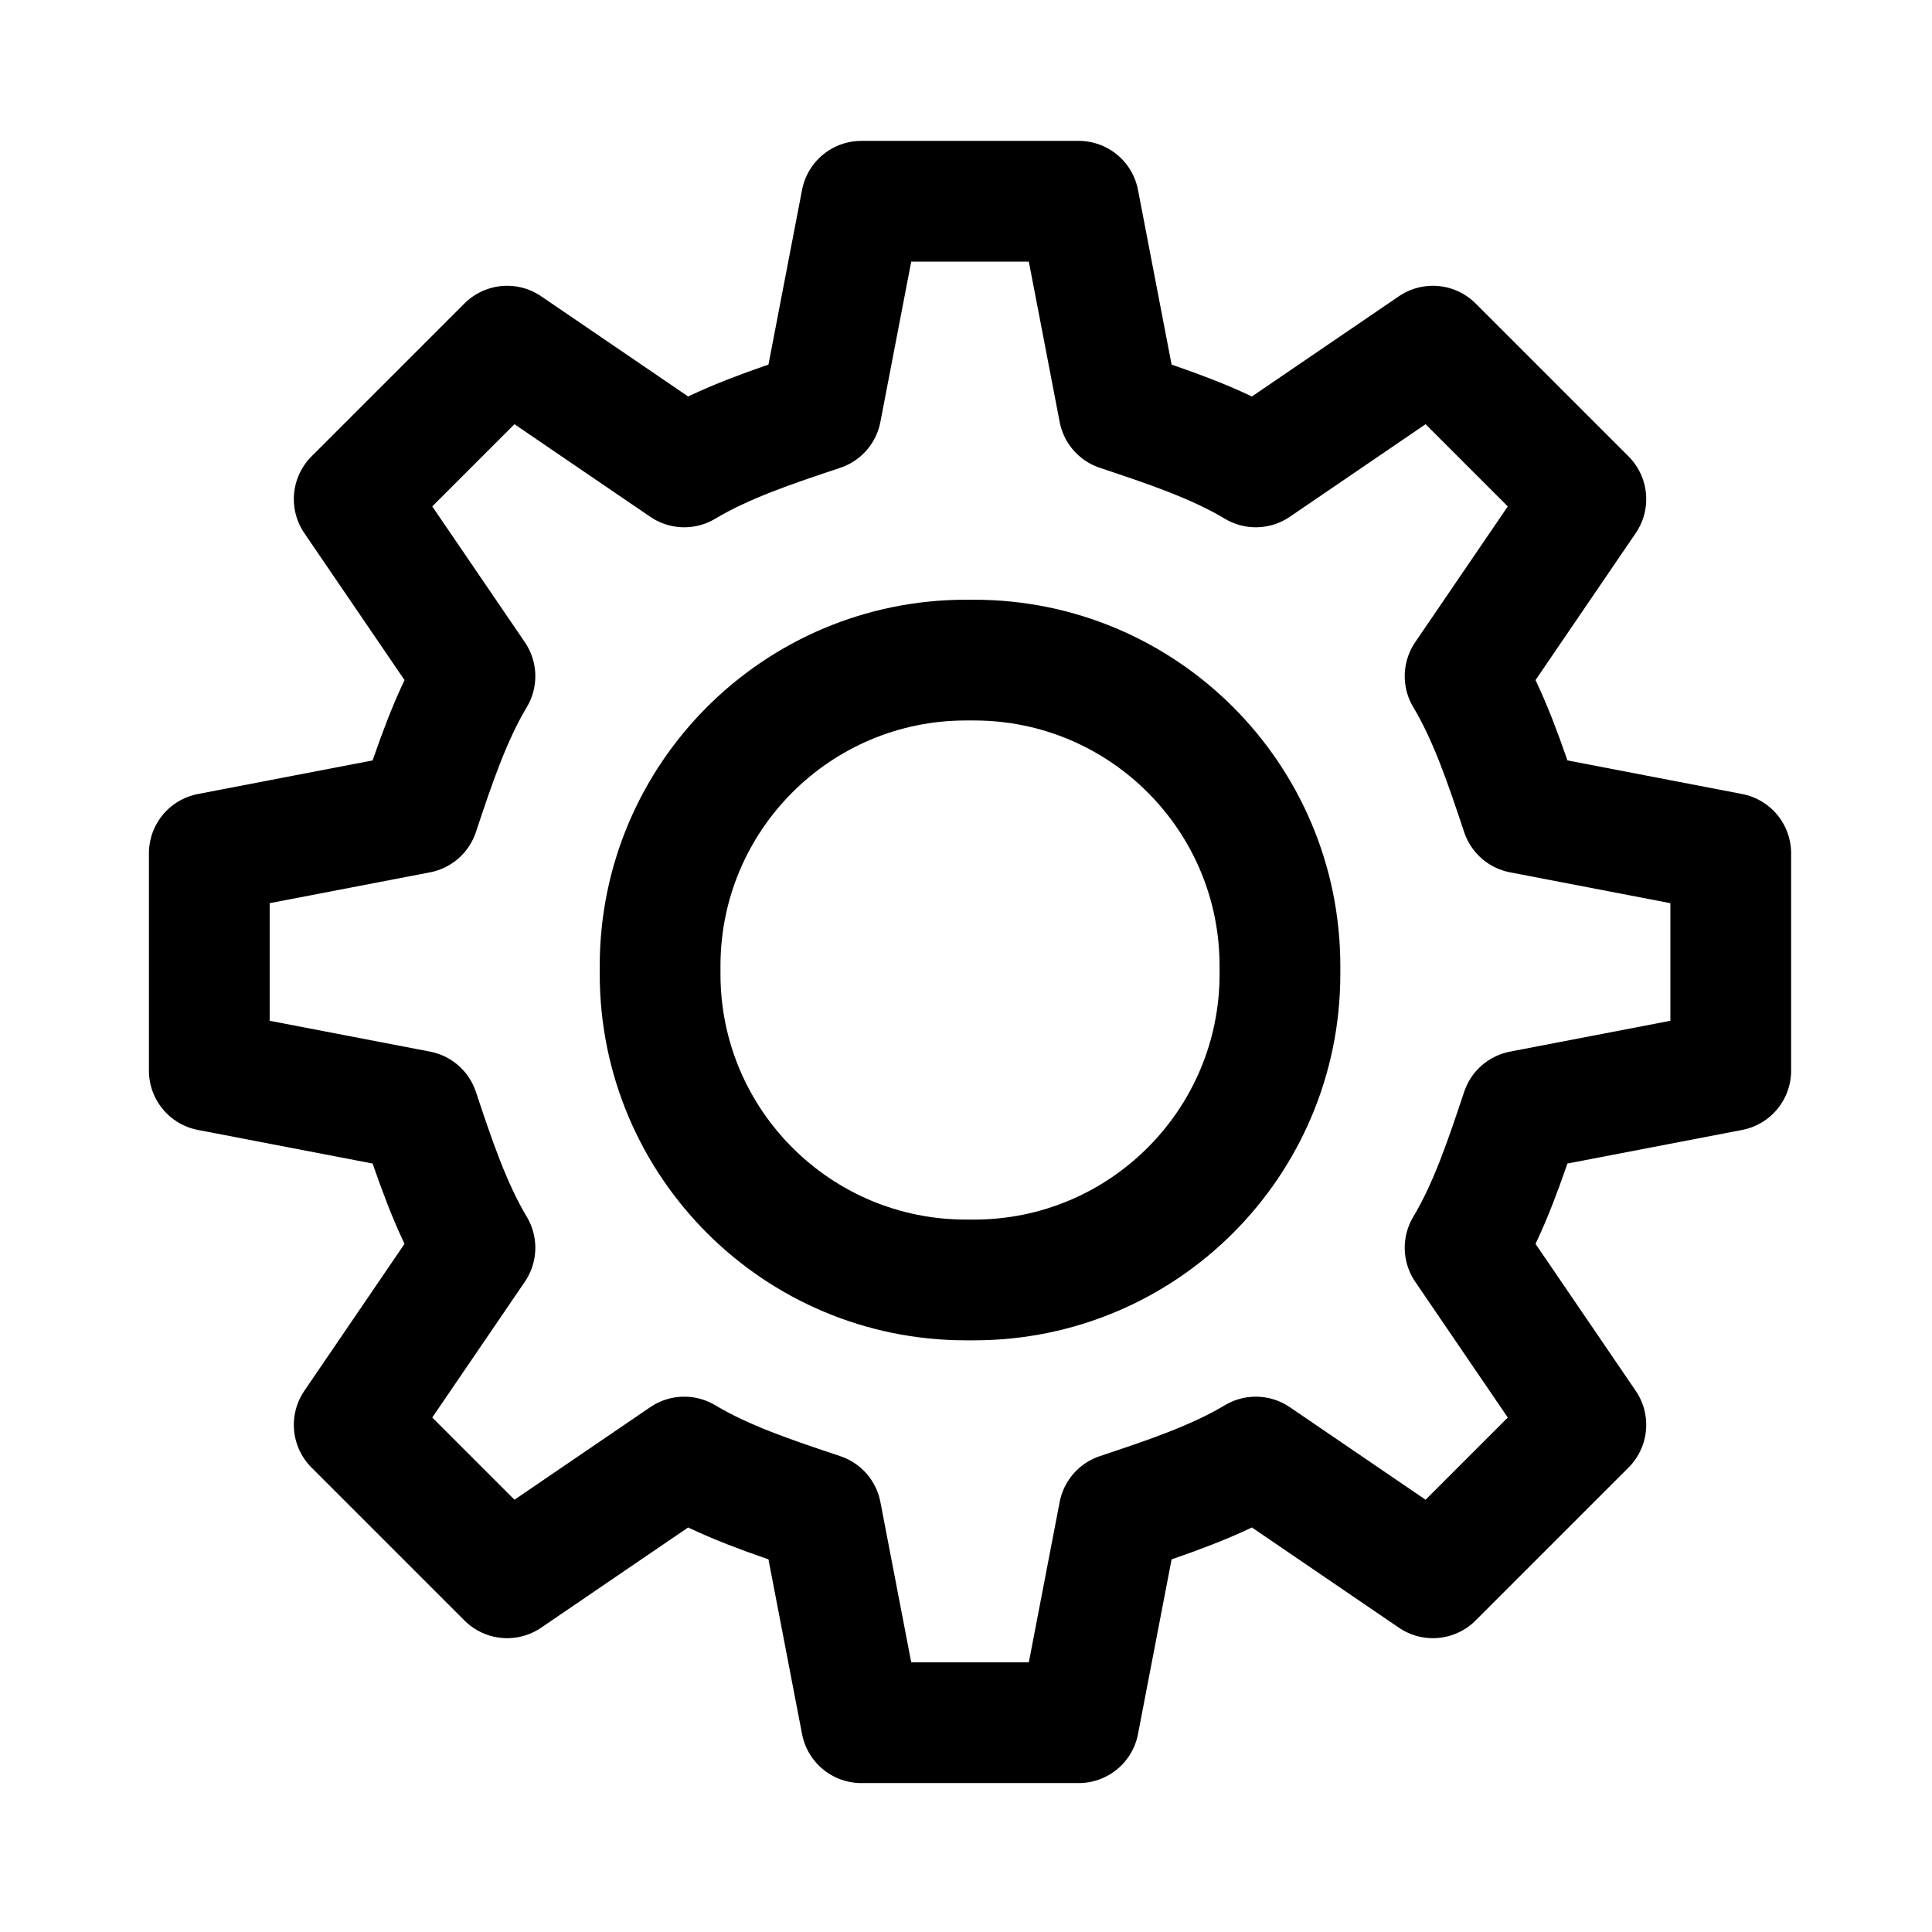
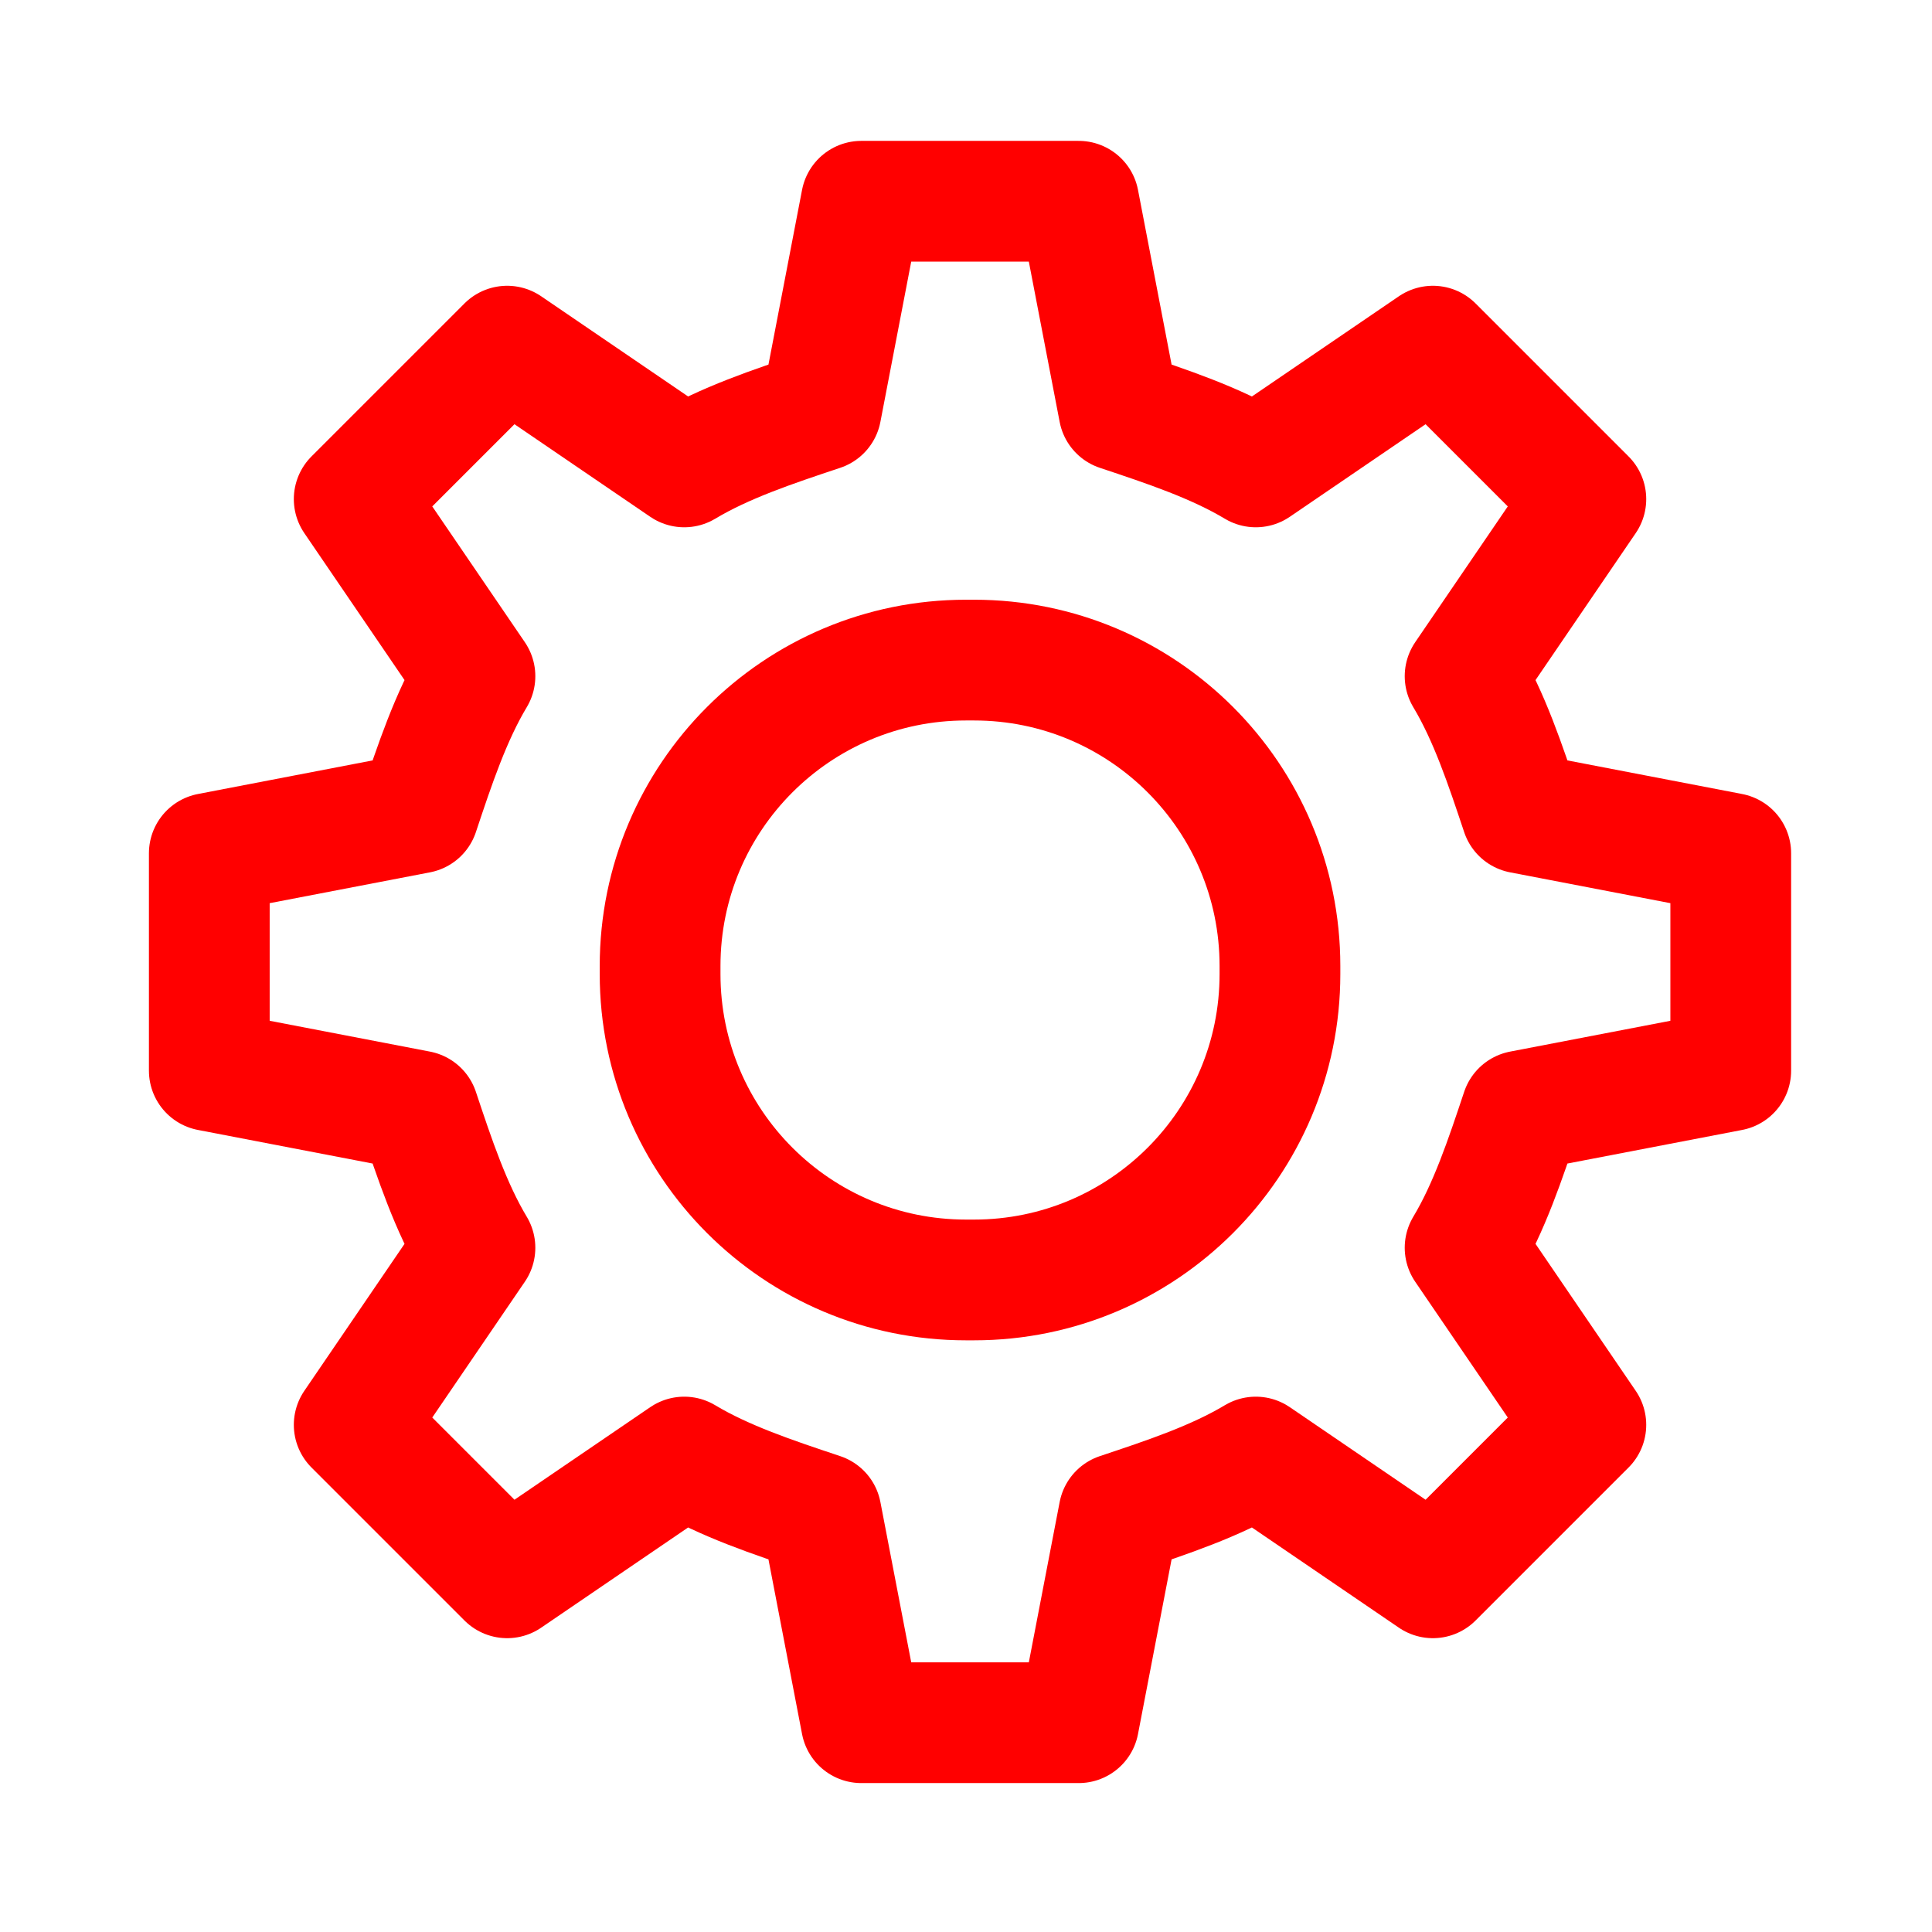
- <svg xmlns="http://www.w3.org/2000/svg" height="24" viewBox="0 0 24 24" width="24">
-   <g fill="none" stroke="#000" stroke-linecap="round" stroke-linejoin="round" stroke-width="1.5">
-     <path d="m21.5 13.3v-2.7l-2.6-.5c-.2-.6-.4-1.2-.7-1.7l1.5-2.2-1.9-1.9-2.2 1.5c-.5-.3-1.1-.5-1.7-.7l-.5-2.6h-2.7l-.5 2.6c-.6.2-1.2.4-1.7.7l-2.2-1.5-1.9 1.9 1.5 2.2c-.3.5-.5 1.1-.7 1.7l-2.6.5v2.7l2.6.5c.2.6.4 1.2.7 1.7l-1.5 2.2 1.9 1.9 2.2-1.5c.5.3 1.1.5 1.7.7l.5 2.6h2.7l.5-2.6c.6-.2 1.2-.4 1.7-.7l2.2 1.5 1.9-1.9-1.5-2.2c.3-.5.5-1.1.7-1.7z" />
-     <rect height="7.7" rx="3.8" width="7.7" x="8.2" y="8.2" />
-   </g>
+ <svg xmlns="http://www.w3.org/2000/svg" id="Ebene_1" width="24" height="24" version="1.1" viewBox="0 0 24 24">
+   <path d="M21.5,13.3v-2.7l-2.6-.5c-.2-.6-.4-1.2-.7-1.7l1.5-2.2-1.9-1.9-2.2,1.5c-.5-.3-1.1-.5-1.7-.7l-.5-2.6h-2.7l-.5,2.6c-.6.2-1.2.4-1.7.7l-2.2-1.5-1.9,1.9,1.5,2.2c-.3.5-.5,1.1-.7,1.7l-2.6.5v2.7l2.6.5c.2.6.4,1.2.7,1.7l-1.5,2.2,1.9,1.9,2.2-1.5c.5.3,1.1.5,1.7.7l.5,2.6h2.7l.5-2.6c.6-.2,1.2-.4,1.7-.7l2.2,1.5,1.9-1.9-1.5-2.2c.3-.5.5-1.1.7-1.7l2.6-.5Z" fill="none" stroke="red" stroke-linecap="round" stroke-linejoin="round" stroke-width="1.5" />
+   <rect x="8.2" y="8.2" width="7.7" height="7.7" rx="3.8" ry="3.8" fill="none" stroke="red" stroke-linecap="round" stroke-linejoin="round" stroke-width="1.5" />
</svg>
